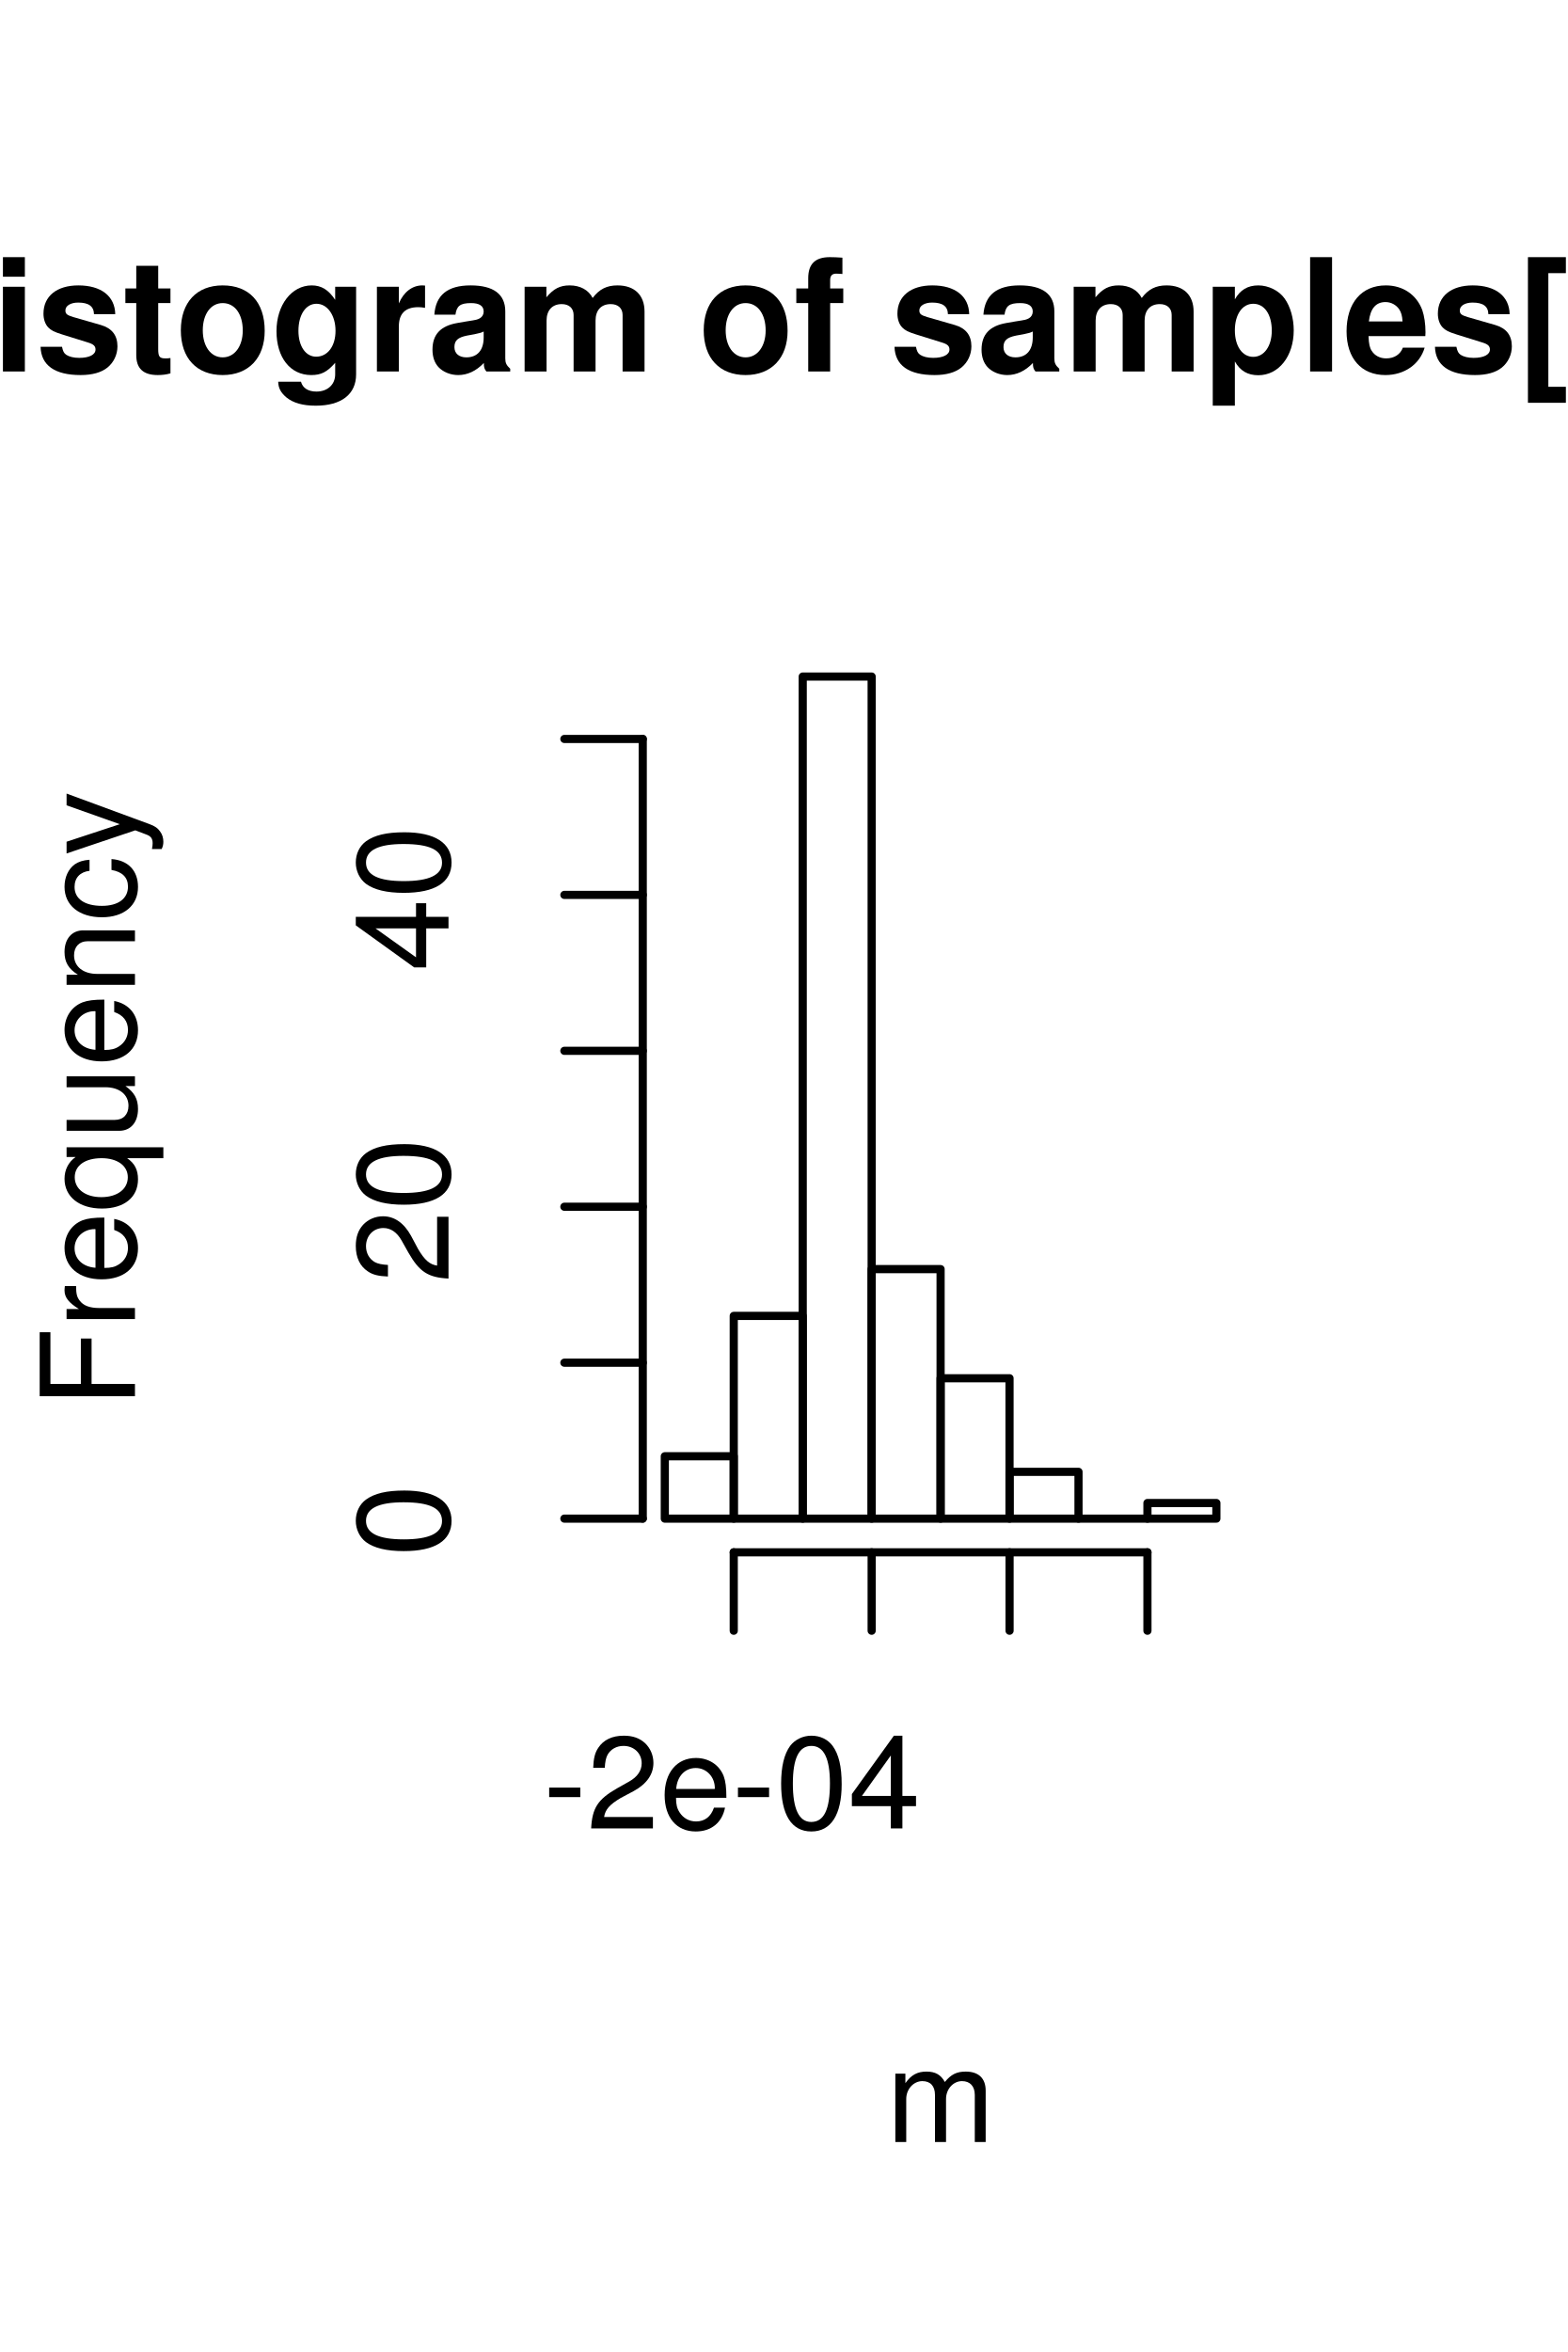
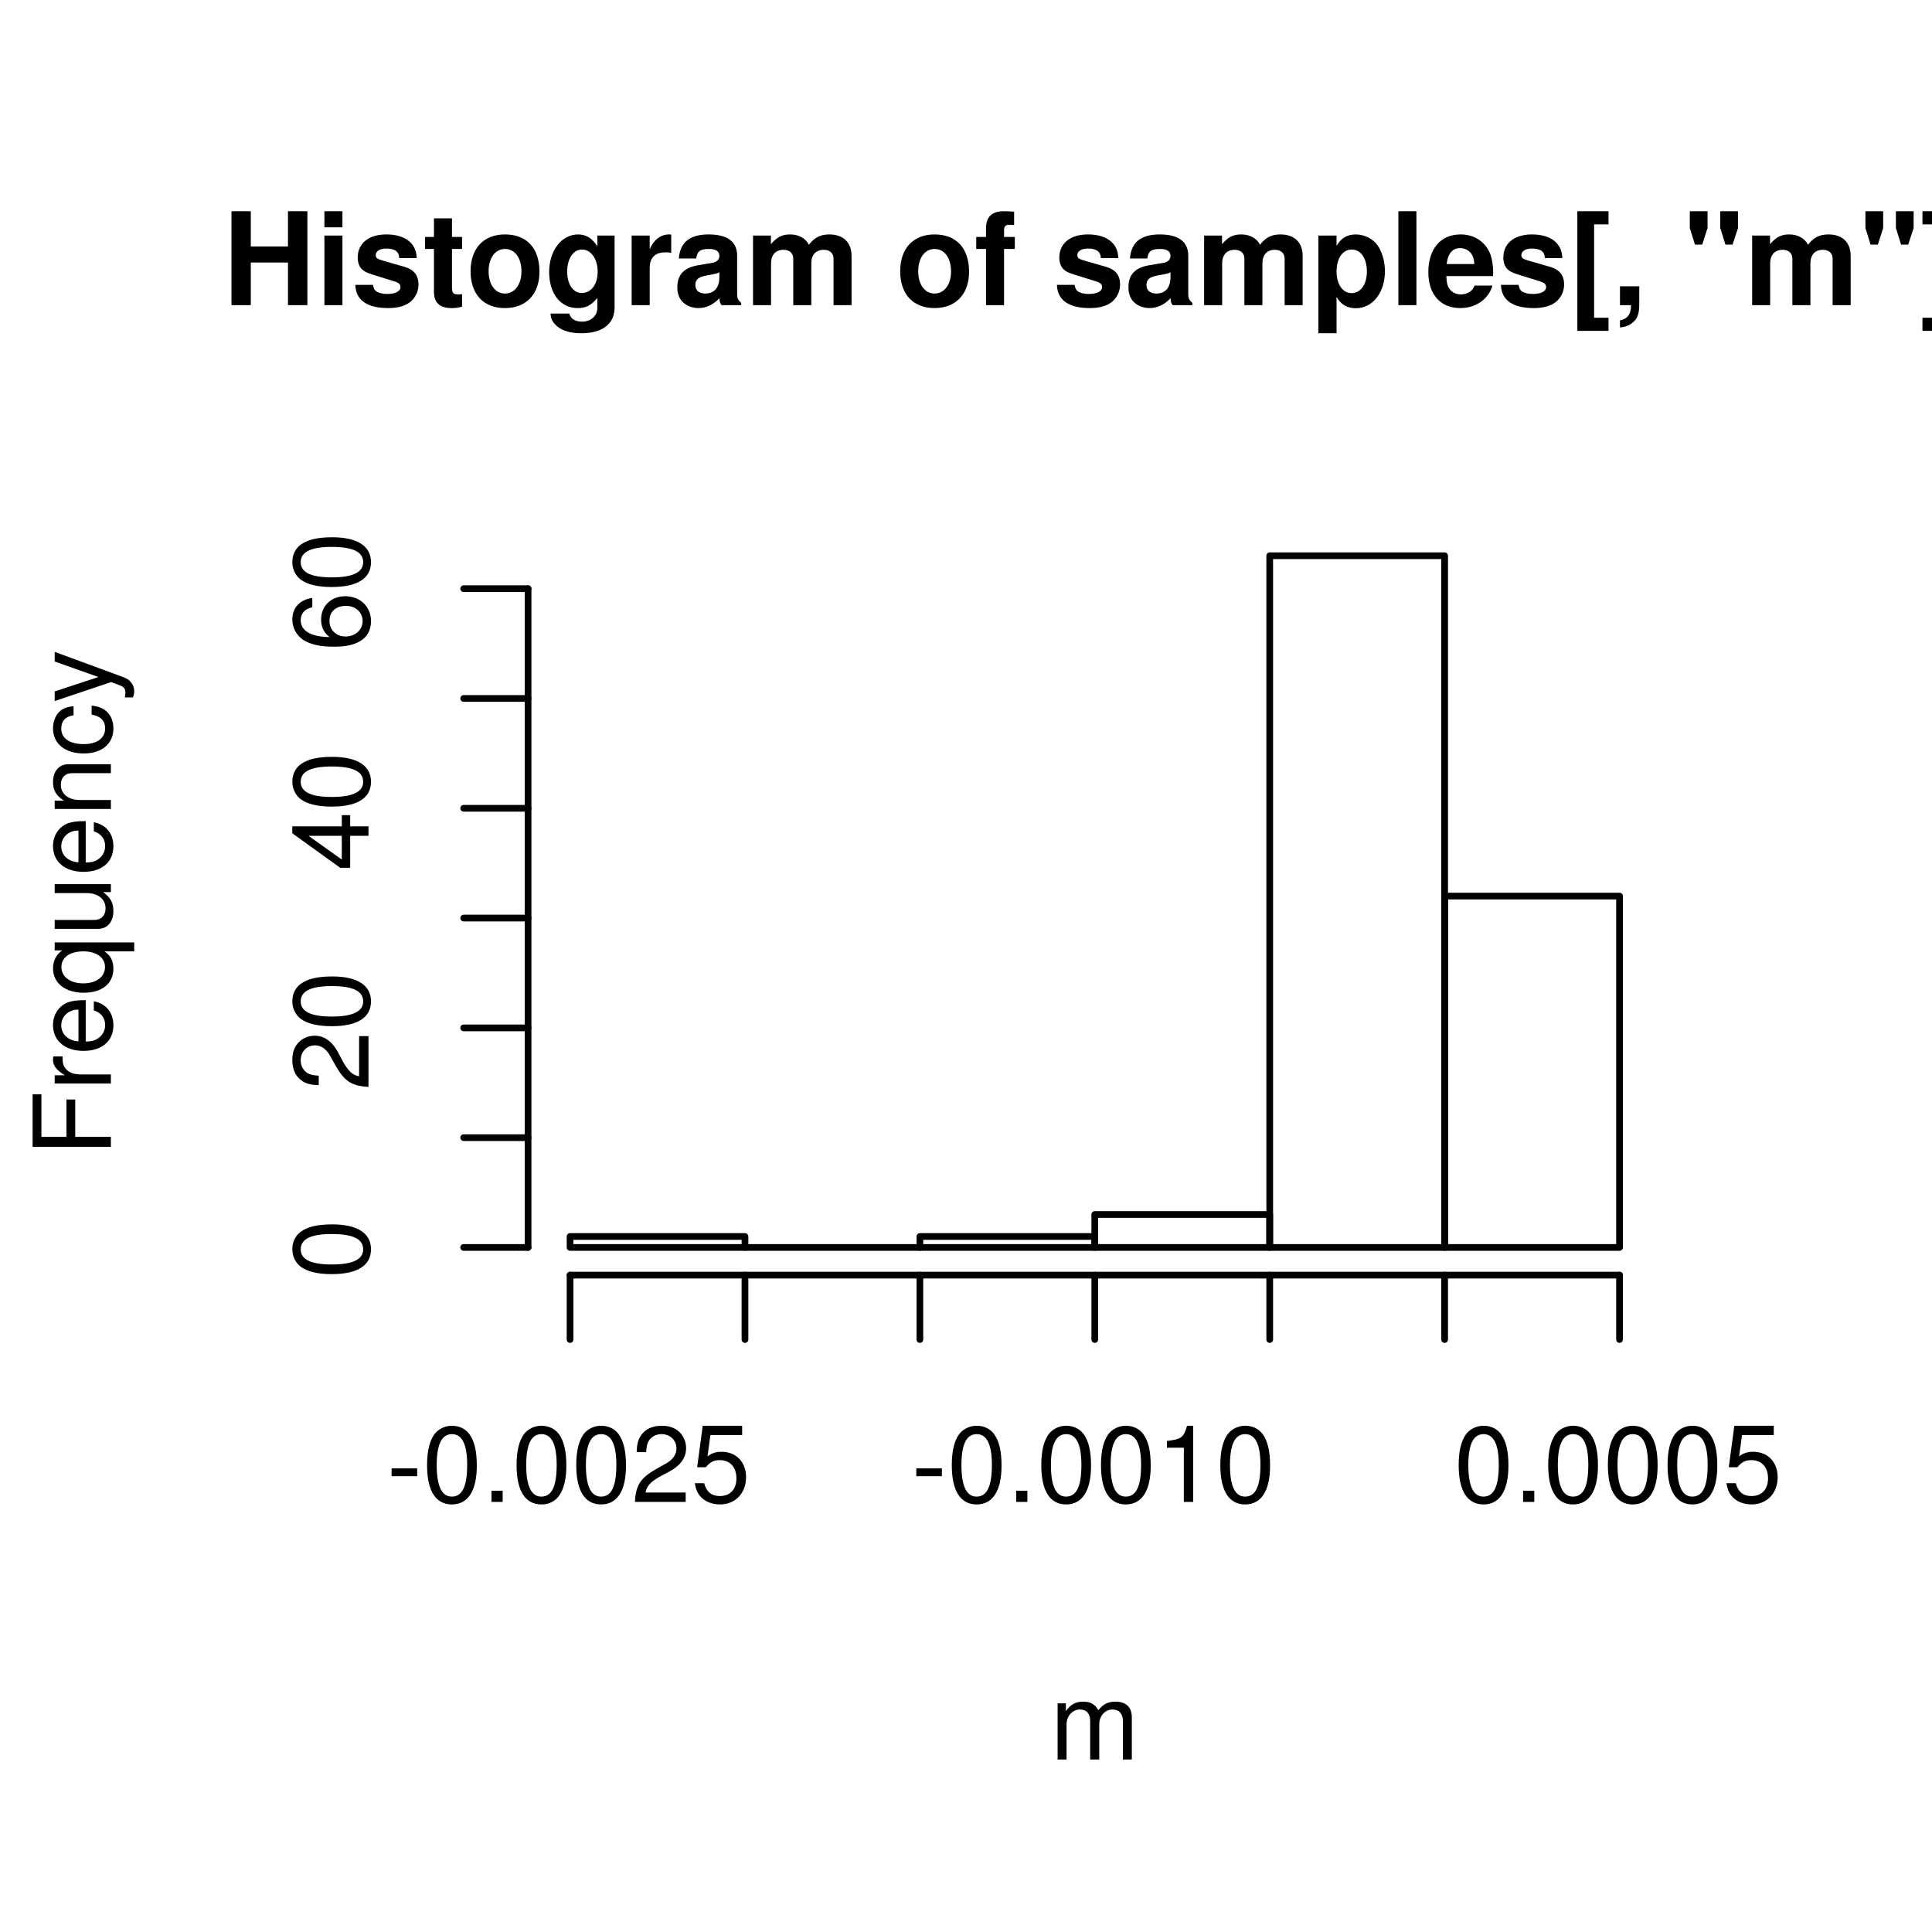
- <svg xmlns="http://www.w3.org/2000/svg" xmlns:xlink="http://www.w3.org/1999/xlink" width="144pt" height="216pt" viewBox="0 0 144 216" version="1.1">
+ <svg xmlns="http://www.w3.org/2000/svg" xmlns:xlink="http://www.w3.org/1999/xlink" width="216pt" height="216pt" viewBox="0 0 216 216" version="1.1">
  <defs>
    <g>
      <symbol overflow="visible" id="glyph0-0">
        <path style="stroke:none;" d="" />
      </symbol>
      <symbol overflow="visible" id="glyph0-1">
        <path style="stroke:none;" d="M 7.297 -4.766 L 7.297 0 L 9.469 0 L 9.469 -10.5 L 7.297 -10.5 L 7.297 -6.562 L 3.141 -6.562 L 3.141 -10.5 L 0.984 -10.5 L 0.984 0 L 3.141 0 L 3.141 -4.766 Z M 7.297 -4.766 " />
      </symbol>
      <symbol overflow="visible" id="glyph0-2">
        <path style="stroke:none;" d="M 2.984 -7.781 L 0.969 -7.781 L 0.969 0 L 2.984 0 Z M 2.984 -10.5 L 0.969 -10.5 L 0.969 -8.703 L 2.984 -8.703 Z M 2.984 -10.5 " />
      </symbol>
      <symbol overflow="visible" id="glyph0-3">
        <path style="stroke:none;" d="M 7.281 -5.266 C 7.25 -6.922 5.984 -7.906 3.891 -7.906 C 1.922 -7.906 0.688 -6.922 0.688 -5.312 C 0.688 -4.797 0.844 -4.344 1.125 -4.047 C 1.391 -3.781 1.641 -3.641 2.391 -3.406 L 4.797 -2.656 C 5.297 -2.5 5.469 -2.328 5.469 -2.016 C 5.469 -1.547 4.906 -1.25 3.969 -1.25 C 3.453 -1.25 3.047 -1.359 2.781 -1.531 C 2.562 -1.688 2.484 -1.844 2.391 -2.266 L 0.422 -2.266 C 0.469 -0.562 1.734 0.328 4.094 0.328 C 5.172 0.328 6 0.094 6.562 -0.359 C 7.141 -0.828 7.484 -1.547 7.484 -2.312 C 7.484 -3.312 6.984 -3.969 5.969 -4.266 L 3.422 -5 C 2.859 -5.172 2.703 -5.281 2.703 -5.609 C 2.703 -6.031 3.172 -6.328 3.875 -6.328 C 4.844 -6.328 5.312 -5.984 5.328 -5.266 Z M 7.281 -5.266 " />
      </symbol>
      <symbol overflow="visible" id="glyph0-4">
        <path style="stroke:none;" d="M 4.344 -7.625 L 3.219 -7.625 L 3.219 -9.703 L 1.203 -9.703 L 1.203 -7.625 L 0.203 -7.625 L 0.203 -6.281 L 1.203 -6.281 L 1.203 -1.5 C 1.203 -0.281 1.844 0.328 3.172 0.328 C 3.609 0.328 3.969 0.281 4.344 0.172 L 4.344 -1.234 C 4.141 -1.203 4.016 -1.203 3.875 -1.203 C 3.344 -1.203 3.219 -1.359 3.219 -2.047 L 3.219 -6.281 L 4.344 -6.281 Z M 4.344 -7.625 " />
      </symbol>
      <symbol overflow="visible" id="glyph0-5">
        <path style="stroke:none;" d="M 4.344 -7.906 C 1.953 -7.906 0.5 -6.344 0.5 -3.781 C 0.5 -1.219 1.953 0.328 4.344 0.328 C 6.719 0.328 8.203 -1.234 8.203 -3.734 C 8.203 -6.375 6.766 -7.906 4.344 -7.906 Z M 4.344 -6.281 C 5.453 -6.281 6.188 -5.281 6.188 -3.766 C 6.188 -2.312 5.438 -1.297 4.344 -1.297 C 3.25 -1.297 2.516 -2.312 2.516 -3.781 C 2.516 -5.266 3.25 -6.281 4.344 -6.281 Z M 4.344 -6.281 " />
      </symbol>
      <symbol overflow="visible" id="glyph0-6">
        <path style="stroke:none;" d="M 5.875 -7.781 L 5.875 -6.578 C 5.266 -7.5 4.609 -7.906 3.719 -7.906 C 1.875 -7.906 0.484 -6.109 0.484 -3.703 C 0.484 -1.281 1.75 0.328 3.672 0.328 C 4.578 0.328 5.125 0.062 5.875 -0.797 L 5.875 0.266 C 5.875 1.203 5.172 1.844 4.156 1.844 C 3.406 1.844 2.891 1.531 2.734 0.938 L 0.641 0.938 C 0.656 1.547 0.891 1.953 1.406 2.391 C 2.031 2.891 2.891 3.141 4.094 3.141 C 6.438 3.141 7.797 2.094 7.797 0.266 L 7.797 -7.781 Z M 4.156 -6.219 C 5.156 -6.219 5.906 -5.172 5.906 -3.734 C 5.906 -2.312 5.172 -1.359 4.125 -1.359 C 3.172 -1.359 2.5 -2.312 2.5 -3.734 C 2.5 -5.203 3.172 -6.219 4.156 -6.219 Z M 4.156 -6.219 " />
      </symbol>
      <symbol overflow="visible" id="glyph0-7">
        <path style="stroke:none;" d="M 0.906 -7.781 L 0.906 0 L 2.922 0 L 2.922 -4.141 C 2.922 -5.312 3.516 -5.906 4.703 -5.906 C 4.906 -5.906 5.062 -5.891 5.328 -5.844 L 5.328 -7.891 C 5.219 -7.906 5.141 -7.906 5.078 -7.906 C 4.156 -7.906 3.359 -7.297 2.922 -6.25 L 2.922 -7.781 Z M 0.906 -7.781 " />
      </symbol>
      <symbol overflow="visible" id="glyph0-8">
        <path style="stroke:none;" d="M 7.547 -0.25 C 7.188 -0.578 7.094 -0.797 7.094 -1.203 L 7.094 -5.516 C 7.094 -7.109 6 -7.906 3.906 -7.906 C 1.797 -7.906 0.703 -7.016 0.578 -5.219 L 2.516 -5.219 C 2.625 -6.016 2.953 -6.281 3.953 -6.281 C 4.719 -6.281 5.109 -6.016 5.109 -5.5 C 5.109 -5.25 4.984 -5.016 4.766 -4.891 C 4.5 -4.75 4.5 -4.75 3.5 -4.594 L 2.688 -4.453 C 1.156 -4.188 0.406 -3.406 0.406 -2 C 0.406 -1.344 0.594 -0.797 0.953 -0.406 C 1.391 0.062 2.078 0.328 2.766 0.328 C 3.625 0.328 4.422 -0.047 5.125 -0.781 C 5.125 -0.375 5.172 -0.234 5.359 0 L 7.547 0 Z M 5.109 -3.125 C 5.109 -1.953 4.531 -1.297 3.516 -1.297 C 2.844 -1.297 2.422 -1.656 2.422 -2.234 C 2.422 -2.844 2.734 -3.125 3.578 -3.297 L 4.266 -3.422 C 4.797 -3.531 4.891 -3.562 5.109 -3.672 Z M 5.109 -3.125 " />
      </symbol>
      <symbol overflow="visible" id="glyph0-9">
        <path style="stroke:none;" d="M 0.859 -7.781 L 0.859 0 L 2.875 0 L 2.875 -4.672 C 2.875 -5.625 3.406 -6.188 4.266 -6.188 C 4.938 -6.188 5.359 -5.812 5.359 -5.188 L 5.359 0 L 7.375 0 L 7.375 -4.672 C 7.375 -5.625 7.891 -6.188 8.766 -6.188 C 9.438 -6.188 9.859 -5.812 9.859 -5.188 L 9.859 0 L 11.875 0 L 11.875 -5.5 C 11.875 -7.016 10.953 -7.906 9.391 -7.906 C 8.406 -7.906 7.719 -7.562 7.109 -6.75 C 6.734 -7.484 5.969 -7.906 5 -7.906 C 4.109 -7.906 3.531 -7.609 2.859 -6.812 L 2.859 -7.781 Z M 0.859 -7.781 " />
      </symbol>
      <symbol overflow="visible" id="glyph0-10">
        <path style="stroke:none;" d="" />
      </symbol>
      <symbol overflow="visible" id="glyph0-11">
        <path style="stroke:none;" d="M 4.516 -7.625 L 3.312 -7.625 L 3.312 -8.391 C 3.312 -8.781 3.484 -8.984 3.859 -8.984 C 4.031 -8.984 4.266 -8.969 4.438 -8.953 L 4.438 -10.453 C 4.062 -10.484 3.562 -10.5 3.281 -10.5 C 1.938 -10.5 1.297 -9.875 1.297 -8.562 L 1.297 -7.625 L 0.203 -7.625 L 0.203 -6.281 L 1.297 -6.281 L 1.297 0 L 3.312 0 L 3.312 -6.281 L 4.516 -6.281 Z M 4.516 -7.625 " />
      </symbol>
      <symbol overflow="visible" id="glyph0-12">
        <path style="stroke:none;" d="M 2.859 -7.781 L 0.828 -7.781 L 0.828 3.141 L 2.859 3.141 L 2.859 -0.922 C 3.344 -0.062 4.031 0.344 5.016 0.344 C 6.891 0.344 8.266 -1.406 8.266 -3.781 C 8.266 -4.875 7.953 -5.969 7.438 -6.688 C 6.922 -7.422 5.953 -7.906 5.016 -7.906 C 4.031 -7.906 3.344 -7.484 2.859 -6.625 Z M 4.547 -6.219 C 5.578 -6.219 6.25 -5.234 6.25 -3.75 C 6.25 -2.328 5.547 -1.344 4.547 -1.344 C 3.547 -1.344 2.859 -2.312 2.859 -3.781 C 2.859 -5.234 3.547 -6.219 4.547 -6.219 Z M 4.547 -6.219 " />
      </symbol>
      <symbol overflow="visible" id="glyph0-13">
        <path style="stroke:none;" d="M 2.984 -10.5 L 0.969 -10.5 L 0.969 0 L 2.984 0 Z M 2.984 -10.5 " />
      </symbol>
      <symbol overflow="visible" id="glyph0-14">
        <path style="stroke:none;" d="M 7.547 -3.25 C 7.562 -3.422 7.562 -3.5 7.562 -3.594 C 7.562 -4.375 7.453 -5.094 7.266 -5.641 C 6.734 -7.062 5.484 -7.906 3.922 -7.906 C 1.688 -7.906 0.312 -6.297 0.312 -3.688 C 0.312 -1.203 1.672 0.328 3.875 0.328 C 5.625 0.328 7.031 -0.656 7.484 -2.188 L 5.484 -2.188 C 5.25 -1.562 4.688 -1.203 3.953 -1.203 C 3.375 -1.203 2.906 -1.453 2.625 -1.891 C 2.438 -2.172 2.359 -2.516 2.328 -3.25 Z M 2.359 -4.594 C 2.5 -5.781 3 -6.375 3.891 -6.375 C 4.391 -6.375 4.859 -6.125 5.141 -5.719 C 5.328 -5.438 5.422 -5.125 5.453 -4.594 Z M 2.359 -4.594 " />
      </symbol>
      <symbol overflow="visible" id="glyph0-15">
        <path style="stroke:none;" d="M 4.438 -10.5 L 0.953 -10.5 L 0.953 2.875 L 4.438 2.875 L 4.438 1.406 L 2.828 1.406 L 2.828 -9.031 L 4.438 -9.031 Z M 4.438 -10.5 " />
      </symbol>
      <symbol overflow="visible" id="glyph0-16">
        <path style="stroke:none;" d="M 0.922 -2.109 L 0.922 0 L 2.156 0 L 2.156 0.047 C 2.156 1.016 1.766 1.531 0.922 1.703 L 0.922 2.5 C 1.516 2.438 1.922 2.281 2.312 1.969 C 2.875 1.531 3.078 1 3.078 -0.125 L 3.078 -2.109 Z M 0.922 -2.109 " />
      </symbol>
      <symbol overflow="visible" id="glyph0-17">
        <path style="stroke:none;" d="M 2.703 -10.5 L 0.719 -10.5 L 0.719 -8.625 L 1.297 -6.766 L 2.109 -6.766 L 2.703 -8.625 Z M 6.109 -10.5 L 4.125 -10.5 L 4.125 -8.625 L 4.703 -6.766 L 5.5 -6.766 L 6.109 -8.625 Z M 6.109 -10.5 " />
      </symbol>
      <symbol overflow="visible" id="glyph0-18">
        <path style="stroke:none;" d="M 0.266 2.875 L 3.75 2.875 L 3.75 -10.5 L 0.266 -10.5 L 0.266 -9.031 L 1.875 -9.031 L 1.875 1.406 L 0.266 1.406 Z M 0.266 2.875 " />
      </symbol>
      <symbol overflow="visible" id="glyph1-0">
        <path style="stroke:none;" d="" />
      </symbol>
      <symbol overflow="visible" id="glyph1-1">
        <path style="stroke:none;" d="M 0.844 -6.281 L 0.844 0 L 1.844 0 L 1.844 -3.953 C 1.844 -4.859 2.516 -5.594 3.328 -5.594 C 4.062 -5.594 4.484 -5.141 4.484 -4.328 L 4.484 0 L 5.5 0 L 5.5 -3.953 C 5.5 -4.859 6.156 -5.594 6.969 -5.594 C 7.703 -5.594 8.141 -5.125 8.141 -4.328 L 8.141 0 L 9.141 0 L 9.141 -4.719 C 9.141 -5.844 8.5 -6.469 7.312 -6.469 C 6.484 -6.469 5.969 -6.219 5.391 -5.516 C 5.016 -6.188 4.516 -6.469 3.703 -6.469 C 2.859 -6.469 2.297 -6.156 1.766 -5.406 L 1.766 -6.281 Z M 0.844 -6.281 " />
      </symbol>
      <symbol overflow="visible" id="glyph1-2">
        <path style="stroke:none;" d="M 3.406 -3.75 L 0.547 -3.75 L 0.547 -2.875 L 3.406 -2.875 Z M 3.406 -3.75 " />
      </symbol>
      <symbol overflow="visible" id="glyph1-3">
+         <path style="stroke:none;" d="M 3.297 -8.516 C 2.516 -8.516 1.781 -8.156 1.344 -7.578 C 0.797 -6.828 0.516 -5.688 0.516 -4.109 C 0.516 -1.25 1.469 0.281 3.297 0.281 C 5.094 0.281 6.078 -1.25 6.078 -4.047 C 6.078 -5.703 5.812 -6.797 5.25 -7.578 C 4.812 -8.172 4.109 -8.516 3.297 -8.516 Z M 3.297 -7.578 C 4.438 -7.578 5 -6.422 5 -4.141 C 5 -1.734 4.453 -0.594 3.281 -0.594 C 2.156 -0.594 1.594 -1.781 1.594 -4.109 C 1.594 -6.438 2.156 -7.578 3.297 -7.578 Z M 3.297 -7.578 " />
+       </symbol>
+       <symbol overflow="visible" id="glyph1-4">
+         <path style="stroke:none;" d="M 2.297 -1.25 L 1.047 -1.25 L 1.047 0 L 2.297 0 Z M 2.297 -1.25 " />
+       </symbol>
+       <symbol overflow="visible" id="glyph1-5">
        <path style="stroke:none;" d="M 6.078 -1.047 L 1.594 -1.047 C 1.703 -1.734 2.094 -2.188 3.125 -2.797 L 4.328 -3.438 C 5.516 -4.094 6.125 -4.969 6.125 -6.016 C 6.125 -6.719 5.844 -7.375 5.344 -7.844 C 4.844 -8.297 4.219 -8.516 3.406 -8.516 C 2.328 -8.516 1.531 -8.125 1.062 -7.406 C 0.75 -6.953 0.625 -6.422 0.594 -5.562 L 1.656 -5.562 C 1.688 -6.125 1.766 -6.484 1.906 -6.75 C 2.188 -7.266 2.734 -7.578 3.375 -7.578 C 4.328 -7.578 5.047 -6.906 5.047 -5.984 C 5.047 -5.312 4.656 -4.734 3.906 -4.312 L 2.797 -3.688 C 1.016 -2.672 0.5 -1.875 0.406 0 L 6.078 0 Z M 6.078 -1.047 " />
      </symbol>
-       <symbol overflow="visible" id="glyph1-4">
-         <path style="stroke:none;" d="M 6.156 -2.812 C 6.156 -3.766 6.078 -4.344 5.906 -4.812 C 5.5 -5.844 4.531 -6.469 3.359 -6.469 C 1.609 -6.469 0.484 -5.125 0.484 -3.062 C 0.484 -1 1.578 0.281 3.344 0.281 C 4.781 0.281 5.766 -0.547 6.031 -1.906 L 5.016 -1.906 C 4.734 -1.078 4.172 -0.641 3.375 -0.641 C 2.734 -0.641 2.203 -0.938 1.859 -1.469 C 1.625 -1.828 1.531 -2.188 1.531 -2.812 Z M 1.547 -3.625 C 1.625 -4.781 2.344 -5.547 3.344 -5.547 C 4.328 -5.547 5.094 -4.734 5.094 -3.703 C 5.094 -3.672 5.094 -3.641 5.078 -3.625 Z M 1.547 -3.625 " />
-       </symbol>
-       <symbol overflow="visible" id="glyph1-5">
-         <path style="stroke:none;" d="M 3.297 -8.516 C 2.516 -8.516 1.781 -8.156 1.344 -7.578 C 0.797 -6.828 0.516 -5.688 0.516 -4.109 C 0.516 -1.25 1.469 0.281 3.297 0.281 C 5.094 0.281 6.078 -1.25 6.078 -4.047 C 6.078 -5.703 5.812 -6.797 5.25 -7.578 C 4.812 -8.172 4.109 -8.516 3.297 -8.516 Z M 3.297 -7.578 C 4.438 -7.578 5 -6.422 5 -4.141 C 5 -1.734 4.453 -0.594 3.281 -0.594 C 2.156 -0.594 1.594 -1.781 1.594 -4.109 C 1.594 -6.438 2.156 -7.578 3.297 -7.578 Z M 3.297 -7.578 " />
-       </symbol>
      <symbol overflow="visible" id="glyph1-6">
-         <path style="stroke:none;" d="M 3.922 -2.047 L 3.922 0 L 4.984 0 L 4.984 -2.047 L 6.234 -2.047 L 6.234 -2.984 L 4.984 -2.984 L 4.984 -8.516 L 4.203 -8.516 L 0.344 -3.156 L 0.344 -2.047 Z M 3.922 -2.984 L 1.266 -2.984 L 3.922 -6.703 Z M 3.922 -2.984 " />
+         <path style="stroke:none;" d="M 5.719 -8.516 L 1.312 -8.516 L 0.688 -3.875 L 1.656 -3.875 C 2.141 -4.469 2.562 -4.672 3.219 -4.672 C 4.359 -4.672 5.078 -3.891 5.078 -2.625 C 5.078 -1.406 4.375 -0.656 3.219 -0.656 C 2.297 -0.656 1.734 -1.125 1.469 -2.094 L 0.422 -2.094 C 0.562 -1.391 0.688 -1.062 0.938 -0.75 C 1.422 -0.094 2.281 0.281 3.234 0.281 C 4.953 0.281 6.156 -0.969 6.156 -2.766 C 6.156 -4.453 5.047 -5.609 3.406 -5.609 C 2.812 -5.609 2.328 -5.453 1.844 -5.094 L 2.172 -7.469 L 5.719 -7.469 Z M 5.719 -8.516 " />
+       </symbol>
+       <symbol overflow="visible" id="glyph1-7">
+         <path style="stroke:none;" d="M 3.109 -6.062 L 3.109 0 L 4.156 0 L 4.156 -8.516 L 3.469 -8.516 C 3.094 -7.203 2.859 -7.016 1.219 -6.812 L 1.219 -6.062 Z M 3.109 -6.062 " />
      </symbol>
      <symbol overflow="visible" id="glyph2-0">
        <path style="stroke:none;" d="" />
      </symbol>
      <symbol overflow="visible" id="glyph2-1">
        <path style="stroke:none;" d="M -3.984 -2.203 L -3.984 -6.375 L -4.969 -6.375 L -4.969 -2.203 L -7.766 -2.203 L -7.766 -6.953 L -8.75 -6.953 L -8.75 -1.078 L 0 -1.078 L 0 -2.203 Z M -3.984 -2.203 " />
      </symbol>
      <symbol overflow="visible" id="glyph2-2">
        <path style="stroke:none;" d="M -6.281 -0.828 L 0 -0.828 L 0 -1.844 L -3.266 -1.844 C -4.156 -1.844 -4.75 -2.062 -5.094 -2.547 C -5.328 -2.859 -5.406 -3.156 -5.406 -3.859 L -6.438 -3.859 C -6.453 -3.688 -6.469 -3.594 -6.469 -3.469 C -6.469 -2.812 -6.078 -2.328 -5.141 -1.75 L -6.281 -1.75 Z M -6.281 -0.828 " />
      </symbol>
      <symbol overflow="visible" id="glyph2-3">
        <path style="stroke:none;" d="M -2.812 -6.156 C -3.766 -6.156 -4.344 -6.078 -4.812 -5.906 C -5.844 -5.5 -6.469 -4.531 -6.469 -3.359 C -6.469 -1.609 -5.125 -0.484 -3.062 -0.484 C -1 -0.484 0.281 -1.578 0.281 -3.344 C 0.281 -4.781 -0.547 -5.766 -1.906 -6.031 L -1.906 -5.016 C -1.078 -4.734 -0.641 -4.172 -0.641 -3.375 C -0.641 -2.734 -0.938 -2.203 -1.469 -1.859 C -1.828 -1.625 -2.188 -1.531 -2.812 -1.531 Z M -3.625 -1.547 C -4.781 -1.625 -5.547 -2.344 -5.547 -3.344 C -5.547 -4.328 -4.734 -5.094 -3.703 -5.094 C -3.672 -5.094 -3.641 -5.094 -3.625 -5.078 Z M -3.625 -1.547 " />
      </symbol>
      <symbol overflow="visible" id="glyph2-4">
        <path style="stroke:none;" d="M 2.609 -5.938 L -6.281 -5.938 L -6.281 -5.047 L -5.453 -5.047 C -6.109 -4.578 -6.469 -3.875 -6.469 -3.047 C -6.469 -1.391 -5.109 -0.312 -3.031 -0.312 C -0.984 -0.312 0.281 -1.344 0.281 -3 C 0.281 -3.875 -0.031 -4.469 -0.719 -4.938 L 2.609 -4.938 Z M -5.531 -3.188 C -5.531 -4.266 -4.578 -4.938 -3.062 -4.938 C -1.625 -4.938 -0.656 -4.25 -0.656 -3.188 C -0.656 -2.094 -1.625 -1.359 -3.094 -1.359 C -4.547 -1.359 -5.531 -2.094 -5.531 -3.188 Z M -5.531 -3.188 " />
      </symbol>
      <symbol overflow="visible" id="glyph2-5">
        <path style="stroke:none;" d="M 0 -5.781 L -6.281 -5.781 L -6.281 -4.781 L -2.719 -4.781 C -1.438 -4.781 -0.594 -4.109 -0.594 -3.078 C -0.594 -2.281 -1.078 -1.781 -1.844 -1.781 L -6.281 -1.781 L -6.281 -0.781 L -1.438 -0.781 C -0.391 -0.781 0.281 -1.562 0.281 -2.781 C 0.281 -3.703 -0.047 -4.297 -0.875 -4.891 L 0 -4.891 Z M 0 -5.781 " />
      </symbol>
      <symbol overflow="visible" id="glyph2-6">
        <path style="stroke:none;" d="M -6.281 -0.844 L 0 -0.844 L 0 -1.844 L -3.469 -1.844 C -4.75 -1.844 -5.594 -2.516 -5.594 -3.547 C -5.594 -4.344 -5.109 -4.844 -4.359 -4.844 L 0 -4.844 L 0 -5.844 L -4.75 -5.844 C -5.797 -5.844 -6.469 -5.062 -6.469 -3.859 C -6.469 -2.922 -6.109 -2.312 -5.234 -1.766 L -6.281 -1.766 Z M -6.281 -0.844 " />
      </symbol>
      <symbol overflow="visible" id="glyph2-7">
        <path style="stroke:none;" d="M -4.172 -5.656 C -4.781 -5.609 -5.188 -5.469 -5.531 -5.234 C -6.125 -4.797 -6.469 -4.047 -6.469 -3.172 C -6.469 -1.469 -5.125 -0.375 -3.031 -0.375 C -1.016 -0.375 0.281 -1.453 0.281 -3.156 C 0.281 -4.656 -0.625 -5.609 -2.156 -5.719 L -2.156 -4.719 C -1.156 -4.547 -0.641 -4.031 -0.641 -3.188 C -0.641 -2.078 -1.547 -1.422 -3.031 -1.422 C -4.609 -1.422 -5.547 -2.062 -5.547 -3.156 C -5.547 -4 -5.047 -4.531 -4.172 -4.641 Z M -4.172 -5.656 " />
      </symbol>
      <symbol overflow="visible" id="glyph2-8">
        <path style="stroke:none;" d="M -6.281 -4.656 L -1.391 -2.922 L -6.281 -1.312 L -6.281 -0.234 L 0.031 -2.359 L 1.016 -1.984 C 1.469 -1.828 1.625 -1.594 1.625 -1.172 C 1.625 -1.031 1.609 -0.859 1.562 -0.641 L 2.453 -0.641 C 2.562 -0.859 2.609 -1.062 2.609 -1.312 C 2.609 -1.641 2.516 -1.984 2.312 -2.25 C 2.094 -2.562 1.828 -2.75 1.312 -2.938 L -6.281 -5.734 Z M -6.281 -4.656 " />
      </symbol>
      <symbol overflow="visible" id="glyph2-9">
        <path style="stroke:none;" d="M -8.516 -3.297 C -8.516 -2.516 -8.156 -1.781 -7.578 -1.344 C -6.828 -0.797 -5.688 -0.516 -4.109 -0.516 C -1.25 -0.516 0.281 -1.469 0.281 -3.297 C 0.281 -5.094 -1.25 -6.078 -4.047 -6.078 C -5.703 -6.078 -6.797 -5.812 -7.578 -5.25 C -8.172 -4.812 -8.516 -4.109 -8.516 -3.297 Z M -7.578 -3.297 C -7.578 -4.438 -6.422 -5 -4.141 -5 C -1.734 -5 -0.594 -4.453 -0.594 -3.281 C -0.594 -2.156 -1.781 -1.594 -4.109 -1.594 C -6.438 -1.594 -7.578 -2.156 -7.578 -3.297 Z M -7.578 -3.297 " />
      </symbol>
      <symbol overflow="visible" id="glyph2-10">
        <path style="stroke:none;" d="M -1.047 -6.078 L -1.047 -1.594 C -1.734 -1.703 -2.188 -2.094 -2.797 -3.125 L -3.438 -4.328 C -4.094 -5.516 -4.969 -6.125 -6.016 -6.125 C -6.719 -6.125 -7.375 -5.844 -7.844 -5.344 C -8.297 -4.844 -8.516 -4.219 -8.516 -3.406 C -8.516 -2.328 -8.125 -1.531 -7.406 -1.062 C -6.953 -0.75 -6.422 -0.625 -5.562 -0.594 L -5.562 -1.656 C -6.125 -1.688 -6.484 -1.766 -6.75 -1.906 C -7.266 -2.188 -7.578 -2.734 -7.578 -3.375 C -7.578 -4.328 -6.906 -5.047 -5.984 -5.047 C -5.312 -5.047 -4.734 -4.656 -4.312 -3.906 L -3.688 -2.797 C -2.672 -1.016 -1.875 -0.5 0 -0.406 L 0 -6.078 Z M -1.047 -6.078 " />
      </symbol>
      <symbol overflow="visible" id="glyph2-11">
        <path style="stroke:none;" d="M -2.047 -3.922 L 0 -3.922 L 0 -4.984 L -2.047 -4.984 L -2.047 -6.234 L -2.984 -6.234 L -2.984 -4.984 L -8.516 -4.984 L -8.516 -4.203 L -3.156 -0.344 L -2.047 -0.344 Z M -2.984 -3.922 L -2.984 -1.266 L -6.703 -3.922 Z M -2.984 -3.922 " />
      </symbol>
+       <symbol overflow="visible" id="glyph2-12">
+         <path style="stroke:none;" d="M -6.281 -5.969 C -7.688 -5.766 -8.516 -4.859 -8.516 -3.562 C -8.516 -2.625 -8.047 -1.781 -7.297 -1.281 C -6.469 -0.75 -5.422 -0.516 -3.875 -0.516 C -2.453 -0.516 -1.531 -0.734 -0.781 -1.234 C -0.094 -1.688 0.281 -2.438 0.281 -3.375 C 0.281 -4.984 -0.922 -6.156 -2.594 -6.156 C -4.172 -6.156 -5.297 -5.078 -5.297 -3.547 C -5.297 -2.719 -4.969 -2.047 -4.344 -1.594 C -6.422 -1.609 -7.578 -2.281 -7.578 -3.484 C -7.578 -4.234 -7.109 -4.75 -6.281 -4.922 Z M -4.359 -3.422 C -4.359 -4.438 -3.641 -5.078 -2.516 -5.078 C -1.438 -5.078 -0.656 -4.359 -0.656 -3.391 C -0.656 -2.406 -1.469 -1.656 -2.562 -1.656 C -3.625 -1.656 -4.359 -2.375 -4.359 -3.422 Z M -4.359 -3.422 " />
+       </symbol>
    </g>
  </defs>
  <g id="surface26">
-     <rect x="0" y="0" width="144" height="216" style="fill:rgb(100%,100%,100%);fill-opacity:1;stroke:none;" />
-     <g style="fill:rgb(0%,0%,0%);fill-opacity:1;">
-       <use xlink:href="#glyph0-1" x="-11.102" y="34.116" />
-       <use xlink:href="#glyph0-2" x="-0.7" y="34.116" />
-       <use xlink:href="#glyph0-3" x="3.305" y="34.116" />
-       <use xlink:href="#glyph0-4" x="11.314" y="34.116" />
-       <use xlink:href="#glyph0-5" x="16.111" y="34.116" />
-       <use xlink:href="#glyph0-6" x="24.913" y="34.116" />
-       <use xlink:href="#glyph0-7" x="33.715" y="34.116" />
-       <use xlink:href="#glyph0-8" x="39.319" y="34.116" />
-       <use xlink:href="#glyph0-9" x="47.329" y="34.116" />
-       <use xlink:href="#glyph0-10" x="60.136" y="34.116" />
-       <use xlink:href="#glyph0-5" x="64.141" y="34.116" />
-       <use xlink:href="#glyph0-11" x="72.942" y="34.116" />
-       <use xlink:href="#glyph0-10" x="77.739" y="34.116" />
-       <use xlink:href="#glyph0-3" x="81.744" y="34.116" />
-       <use xlink:href="#glyph0-8" x="89.754" y="34.116" />
-       <use xlink:href="#glyph0-9" x="97.764" y="34.116" />
-       <use xlink:href="#glyph0-12" x="110.57" y="34.116" />
-       <use xlink:href="#glyph0-13" x="119.372" y="34.116" />
-       <use xlink:href="#glyph0-14" x="123.377" y="34.116" />
-       <use xlink:href="#glyph0-3" x="131.387" y="34.116" />
-       <use xlink:href="#glyph0-15" x="139.396" y="34.116" />
-       <use xlink:href="#glyph0-16" x="144.193" y="34.116" />
-       <use xlink:href="#glyph0-10" x="148.198" y="34.116" />
-       <use xlink:href="#glyph0-17" x="152.203" y="34.116" />
-       <use xlink:href="#glyph0-9" x="159.031" y="34.116" />
-       <use xlink:href="#glyph0-17" x="171.838" y="34.116" />
-       <use xlink:href="#glyph0-18" x="178.666" y="34.116" />
-     </g>
-     <g style="fill:rgb(0%,0%,0%);fill-opacity:1;">
-       <use xlink:href="#glyph1-1" x="81.398" y="196.717" />
+     <rect x="0" y="0" width="216" height="216" style="fill:rgb(100%,100%,100%);fill-opacity:1;stroke:none;" />
+     <g style="fill:rgb(0%,0%,0%);fill-opacity:1;">
+       <use xlink:href="#glyph0-1" x="24.898" y="34.116" />
+       <use xlink:href="#glyph0-2" x="35.3" y="34.116" />
+       <use xlink:href="#glyph0-3" x="39.305" y="34.116" />
+       <use xlink:href="#glyph0-4" x="47.314" y="34.116" />
+       <use xlink:href="#glyph0-5" x="52.111" y="34.116" />
+       <use xlink:href="#glyph0-6" x="60.913" y="34.116" />
+       <use xlink:href="#glyph0-7" x="69.715" y="34.116" />
+       <use xlink:href="#glyph0-8" x="75.319" y="34.116" />
+       <use xlink:href="#glyph0-9" x="83.329" y="34.116" />
+       <use xlink:href="#glyph0-10" x="96.136" y="34.116" />
+       <use xlink:href="#glyph0-5" x="100.141" y="34.116" />
+       <use xlink:href="#glyph0-11" x="108.942" y="34.116" />
+       <use xlink:href="#glyph0-10" x="113.739" y="34.116" />
+       <use xlink:href="#glyph0-3" x="117.744" y="34.116" />
+       <use xlink:href="#glyph0-8" x="125.754" y="34.116" />
+       <use xlink:href="#glyph0-9" x="133.764" y="34.116" />
+       <use xlink:href="#glyph0-12" x="146.57" y="34.116" />
+       <use xlink:href="#glyph0-13" x="155.372" y="34.116" />
+       <use xlink:href="#glyph0-14" x="159.377" y="34.116" />
+       <use xlink:href="#glyph0-3" x="167.387" y="34.116" />
+       <use xlink:href="#glyph0-15" x="175.396" y="34.116" />
+       <use xlink:href="#glyph0-16" x="180.193" y="34.116" />
+       <use xlink:href="#glyph0-10" x="184.198" y="34.116" />
+       <use xlink:href="#glyph0-17" x="188.203" y="34.116" />
+       <use xlink:href="#glyph0-9" x="195.031" y="34.116" />
+       <use xlink:href="#glyph0-17" x="207.838" y="34.116" />
+       <use xlink:href="#glyph0-18" x="214.666" y="34.116" />
+     </g>
+     <g style="fill:rgb(0%,0%,0%);fill-opacity:1;">
+       <use xlink:href="#glyph1-1" x="117.398" y="196.717" />
    </g>
    <g style="fill:rgb(0%,0%,0%);fill-opacity:1;">
      <use xlink:href="#glyph2-1" x="12.396" y="129.301" />
      <use xlink:href="#glyph2-2" x="12.396" y="121.969" />
      <use xlink:href="#glyph2-3" x="12.396" y="117.973" />
      <use xlink:href="#glyph2-4" x="12.396" y="111.301" />
      <use xlink:href="#glyph2-5" x="12.396" y="104.629" />
      <use xlink:href="#glyph2-3" x="12.396" y="97.957" />
      <use xlink:href="#glyph2-6" x="12.396" y="91.285" />
      <use xlink:href="#glyph2-7" x="12.396" y="84.613" />
      <use xlink:href="#glyph2-8" x="12.396" y="78.613" />
    </g>
-     <path style="fill:none;stroke-width:0.75;stroke-linecap:round;stroke-linejoin:round;stroke:rgb(0%,0%,0%);stroke-opacity:1;stroke-miterlimit:10;" d="M 67.398 142.559 L 105.398 142.559 " />
-     <path style="fill:none;stroke-width:0.75;stroke-linecap:round;stroke-linejoin:round;stroke:rgb(0%,0%,0%);stroke-opacity:1;stroke-miterlimit:10;" d="M 67.398 142.559 L 67.398 149.762 " />
-     <path style="fill:none;stroke-width:0.75;stroke-linecap:round;stroke-linejoin:round;stroke:rgb(0%,0%,0%);stroke-opacity:1;stroke-miterlimit:10;" d="M 80.066 142.559 L 80.066 149.762 " />
-     <path style="fill:none;stroke-width:0.75;stroke-linecap:round;stroke-linejoin:round;stroke:rgb(0%,0%,0%);stroke-opacity:1;stroke-miterlimit:10;" d="M 92.734 142.559 L 92.734 149.762 " />
-     <path style="fill:none;stroke-width:0.75;stroke-linecap:round;stroke-linejoin:round;stroke:rgb(0%,0%,0%);stroke-opacity:1;stroke-miterlimit:10;" d="M 105.398 142.559 L 105.398 149.762 " />
-     <g style="fill:rgb(0%,0%,0%);fill-opacity:1;">
-       <use xlink:href="#glyph1-2" x="49.898" y="167.916" />
-       <use xlink:href="#glyph1-3" x="53.895" y="167.916" />
-       <use xlink:href="#glyph1-4" x="60.566" y="167.916" />
-       <use xlink:href="#glyph1-2" x="67.238" y="167.916" />
-       <use xlink:href="#glyph1-5" x="71.234" y="167.916" />
-       <use xlink:href="#glyph1-6" x="77.906" y="167.916" />
-     </g>
-     <path style="fill:none;stroke-width:0.75;stroke-linecap:round;stroke-linejoin:round;stroke:rgb(0%,0%,0%);stroke-opacity:1;stroke-miterlimit:10;" d="M 59.039 139.465 L 59.039 67.863 " />
+     <path style="fill:none;stroke-width:0.75;stroke-linecap:round;stroke-linejoin:round;stroke:rgb(0%,0%,0%);stroke-opacity:1;stroke-miterlimit:10;" d="M 63.734 142.559 L 181.066 142.559 " />
+     <path style="fill:none;stroke-width:0.75;stroke-linecap:round;stroke-linejoin:round;stroke:rgb(0%,0%,0%);stroke-opacity:1;stroke-miterlimit:10;" d="M 63.734 142.559 L 63.734 149.762 " />
+     <path style="fill:none;stroke-width:0.75;stroke-linecap:round;stroke-linejoin:round;stroke:rgb(0%,0%,0%);stroke-opacity:1;stroke-miterlimit:10;" d="M 83.289 142.559 L 83.289 149.762 " />
+     <path style="fill:none;stroke-width:0.75;stroke-linecap:round;stroke-linejoin:round;stroke:rgb(0%,0%,0%);stroke-opacity:1;stroke-miterlimit:10;" d="M 102.844 142.559 L 102.844 149.762 " />
+     <path style="fill:none;stroke-width:0.75;stroke-linecap:round;stroke-linejoin:round;stroke:rgb(0%,0%,0%);stroke-opacity:1;stroke-miterlimit:10;" d="M 122.398 142.559 L 122.398 149.762 " />
+     <path style="fill:none;stroke-width:0.75;stroke-linecap:round;stroke-linejoin:round;stroke:rgb(0%,0%,0%);stroke-opacity:1;stroke-miterlimit:10;" d="M 141.957 142.559 L 141.957 149.762 " />
+     <path style="fill:none;stroke-width:0.75;stroke-linecap:round;stroke-linejoin:round;stroke:rgb(0%,0%,0%);stroke-opacity:1;stroke-miterlimit:10;" d="M 161.512 142.559 L 161.512 149.762 " />
+     <path style="fill:none;stroke-width:0.75;stroke-linecap:round;stroke-linejoin:round;stroke:rgb(0%,0%,0%);stroke-opacity:1;stroke-miterlimit:10;" d="M 181.066 142.559 L 181.066 149.762 " />
+     <g style="fill:rgb(0%,0%,0%);fill-opacity:1;">
+       <use xlink:href="#glyph1-2" x="43.234" y="167.916" />
+       <use xlink:href="#glyph1-3" x="47.23" y="167.916" />
+       <use xlink:href="#glyph1-4" x="53.902" y="167.916" />
+       <use xlink:href="#glyph1-3" x="57.238" y="167.916" />
+       <use xlink:href="#glyph1-3" x="63.91" y="167.916" />
+       <use xlink:href="#glyph1-5" x="70.582" y="167.916" />
+       <use xlink:href="#glyph1-6" x="77.254" y="167.916" />
+     </g>
+     <g style="fill:rgb(0%,0%,0%);fill-opacity:1;">
+       <use xlink:href="#glyph1-2" x="101.898" y="167.916" />
+       <use xlink:href="#glyph1-3" x="105.895" y="167.916" />
+       <use xlink:href="#glyph1-4" x="112.566" y="167.916" />
+       <use xlink:href="#glyph1-3" x="115.902" y="167.916" />
+       <use xlink:href="#glyph1-3" x="122.574" y="167.916" />
+       <use xlink:href="#glyph1-7" x="129.246" y="167.916" />
+       <use xlink:href="#glyph1-3" x="135.918" y="167.916" />
+     </g>
+     <g style="fill:rgb(0%,0%,0%);fill-opacity:1;">
+       <use xlink:href="#glyph1-3" x="162.566" y="167.916" />
+       <use xlink:href="#glyph1-4" x="169.238" y="167.916" />
+       <use xlink:href="#glyph1-3" x="172.574" y="167.916" />
+       <use xlink:href="#glyph1-3" x="179.246" y="167.916" />
+       <use xlink:href="#glyph1-3" x="185.918" y="167.916" />
+       <use xlink:href="#glyph1-6" x="192.59" y="167.916" />
+     </g>
+     <path style="fill:none;stroke-width:0.75;stroke-linecap:round;stroke-linejoin:round;stroke:rgb(0%,0%,0%);stroke-opacity:1;stroke-miterlimit:10;" d="M 59.039 139.465 L 59.039 65.816 " />
    <path style="fill:none;stroke-width:0.75;stroke-linecap:round;stroke-linejoin:round;stroke:rgb(0%,0%,0%);stroke-opacity:1;stroke-miterlimit:10;" d="M 59.039 139.465 L 51.84 139.465 " />
-     <path style="fill:none;stroke-width:0.75;stroke-linecap:round;stroke-linejoin:round;stroke:rgb(0%,0%,0%);stroke-opacity:1;stroke-miterlimit:10;" d="M 59.039 125.145 L 51.84 125.145 " />
-     <path style="fill:none;stroke-width:0.75;stroke-linecap:round;stroke-linejoin:round;stroke:rgb(0%,0%,0%);stroke-opacity:1;stroke-miterlimit:10;" d="M 59.039 110.824 L 51.84 110.824 " />
-     <path style="fill:none;stroke-width:0.75;stroke-linecap:round;stroke-linejoin:round;stroke:rgb(0%,0%,0%);stroke-opacity:1;stroke-miterlimit:10;" d="M 59.039 96.504 L 51.84 96.504 " />
-     <path style="fill:none;stroke-width:0.75;stroke-linecap:round;stroke-linejoin:round;stroke:rgb(0%,0%,0%);stroke-opacity:1;stroke-miterlimit:10;" d="M 59.039 82.184 L 51.84 82.184 " />
-     <path style="fill:none;stroke-width:0.75;stroke-linecap:round;stroke-linejoin:round;stroke:rgb(0%,0%,0%);stroke-opacity:1;stroke-miterlimit:10;" d="M 59.039 67.863 L 51.84 67.863 " />
+     <path style="fill:none;stroke-width:0.75;stroke-linecap:round;stroke-linejoin:round;stroke:rgb(0%,0%,0%);stroke-opacity:1;stroke-miterlimit:10;" d="M 59.039 127.191 L 51.84 127.191 " />
+     <path style="fill:none;stroke-width:0.75;stroke-linecap:round;stroke-linejoin:round;stroke:rgb(0%,0%,0%);stroke-opacity:1;stroke-miterlimit:10;" d="M 59.039 114.918 L 51.84 114.918 " />
+     <path style="fill:none;stroke-width:0.75;stroke-linecap:round;stroke-linejoin:round;stroke:rgb(0%,0%,0%);stroke-opacity:1;stroke-miterlimit:10;" d="M 59.039 102.641 L 51.84 102.641 " />
+     <path style="fill:none;stroke-width:0.75;stroke-linecap:round;stroke-linejoin:round;stroke:rgb(0%,0%,0%);stroke-opacity:1;stroke-miterlimit:10;" d="M 59.039 90.367 L 51.84 90.367 " />
+     <path style="fill:none;stroke-width:0.75;stroke-linecap:round;stroke-linejoin:round;stroke:rgb(0%,0%,0%);stroke-opacity:1;stroke-miterlimit:10;" d="M 59.039 78.09 L 51.84 78.09 " />
+     <path style="fill:none;stroke-width:0.75;stroke-linecap:round;stroke-linejoin:round;stroke:rgb(0%,0%,0%);stroke-opacity:1;stroke-miterlimit:10;" d="M 59.039 65.816 L 51.84 65.816 " />
    <g style="fill:rgb(0%,0%,0%);fill-opacity:1;">
      <use xlink:href="#glyph2-9" x="41.197" y="142.965" />
    </g>
    <g style="fill:rgb(0%,0%,0%);fill-opacity:1;">
-       <use xlink:href="#glyph2-10" x="41.197" y="117.824" />
-       <use xlink:href="#glyph2-9" x="41.197" y="111.152" />
-     </g>
-     <g style="fill:rgb(0%,0%,0%);fill-opacity:1;">
-       <use xlink:href="#glyph2-11" x="41.197" y="89.184" />
-       <use xlink:href="#glyph2-9" x="41.197" y="82.512" />
-     </g>
-     <path style="fill:none;stroke-width:0.75;stroke-linecap:round;stroke-linejoin:round;stroke:rgb(0%,0%,0%);stroke-opacity:1;stroke-miterlimit:10;" d="M 61.066 139.465 L 67.398 139.465 L 67.398 133.738 L 61.066 133.738 Z M 61.066 139.465 " />
-     <path style="fill:none;stroke-width:0.75;stroke-linecap:round;stroke-linejoin:round;stroke:rgb(0%,0%,0%);stroke-opacity:1;stroke-miterlimit:10;" d="M 67.398 139.465 L 73.73 139.465 L 73.73 120.848 L 67.398 120.848 Z M 67.398 139.465 " />
-     <path style="fill:none;stroke-width:0.75;stroke-linecap:round;stroke-linejoin:round;stroke:rgb(0%,0%,0%);stroke-opacity:1;stroke-miterlimit:10;" d="M 73.734 139.465 L 80.066 139.465 L 80.066 62.133 L 73.734 62.133 Z M 73.734 139.465 " />
-     <path style="fill:none;stroke-width:0.75;stroke-linecap:round;stroke-linejoin:round;stroke:rgb(0%,0%,0%);stroke-opacity:1;stroke-miterlimit:10;" d="M 80.066 139.465 L 86.398 139.465 L 86.398 116.551 L 80.066 116.551 Z M 80.066 139.465 " />
-     <path style="fill:none;stroke-width:0.75;stroke-linecap:round;stroke-linejoin:round;stroke:rgb(0%,0%,0%);stroke-opacity:1;stroke-miterlimit:10;" d="M 86.398 139.465 L 92.73 139.465 L 92.73 126.574 L 86.398 126.574 Z M 86.398 139.465 " />
-     <path style="fill:none;stroke-width:0.75;stroke-linecap:round;stroke-linejoin:round;stroke:rgb(0%,0%,0%);stroke-opacity:1;stroke-miterlimit:10;" d="M 92.734 139.465 L 99.066 139.465 L 99.066 135.168 L 92.734 135.168 Z M 92.734 139.465 " />
-     <path style="fill:none;stroke-width:0.75;stroke-linecap:round;stroke-linejoin:round;stroke:rgb(0%,0%,0%);stroke-opacity:1;stroke-miterlimit:10;" d="M 99.066 139.465 L 105.398 139.465 Z M 99.066 139.465 " />
-     <path style="fill:none;stroke-width:0.75;stroke-linecap:round;stroke-linejoin:round;stroke:rgb(0%,0%,0%);stroke-opacity:1;stroke-miterlimit:10;" d="M 105.398 139.465 L 111.73 139.465 L 111.73 138.031 L 105.398 138.031 Z M 105.398 139.465 " />
+       <use xlink:href="#glyph2-10" x="41.197" y="121.918" />
+       <use xlink:href="#glyph2-9" x="41.197" y="115.246" />
+     </g>
+     <g style="fill:rgb(0%,0%,0%);fill-opacity:1;">
+       <use xlink:href="#glyph2-11" x="41.197" y="97.367" />
+       <use xlink:href="#glyph2-9" x="41.197" y="90.695" />
+     </g>
+     <g style="fill:rgb(0%,0%,0%);fill-opacity:1;">
+       <use xlink:href="#glyph2-12" x="41.197" y="72.816" />
+       <use xlink:href="#glyph2-9" x="41.197" y="66.145" />
+     </g>
+     <path style="fill:none;stroke-width:0.75;stroke-linecap:round;stroke-linejoin:round;stroke:rgb(0%,0%,0%);stroke-opacity:1;stroke-miterlimit:10;" d="M 63.734 139.465 L 83.289 139.465 L 83.289 138.238 L 63.734 138.238 Z M 63.734 139.465 " />
+     <path style="fill:none;stroke-width:0.75;stroke-linecap:round;stroke-linejoin:round;stroke:rgb(0%,0%,0%);stroke-opacity:1;stroke-miterlimit:10;" d="M 83.289 139.465 L 102.844 139.465 Z M 83.289 139.465 " />
+     <path style="fill:none;stroke-width:0.75;stroke-linecap:round;stroke-linejoin:round;stroke:rgb(0%,0%,0%);stroke-opacity:1;stroke-miterlimit:10;" d="M 102.844 139.465 L 122.398 139.465 L 122.398 138.238 L 102.844 138.238 Z M 102.844 139.465 " />
+     <path style="fill:none;stroke-width:0.75;stroke-linecap:round;stroke-linejoin:round;stroke:rgb(0%,0%,0%);stroke-opacity:1;stroke-miterlimit:10;" d="M 122.398 139.465 L 141.953 139.465 L 141.953 135.781 L 122.398 135.781 Z M 122.398 139.465 " />
+     <path style="fill:none;stroke-width:0.75;stroke-linecap:round;stroke-linejoin:round;stroke:rgb(0%,0%,0%);stroke-opacity:1;stroke-miterlimit:10;" d="M 141.957 139.465 L 161.512 139.465 L 161.512 62.133 L 141.957 62.133 Z M 141.957 139.465 " />
+     <path style="fill:none;stroke-width:0.75;stroke-linecap:round;stroke-linejoin:round;stroke:rgb(0%,0%,0%);stroke-opacity:1;stroke-miterlimit:10;" d="M 161.512 139.465 L 181.066 139.465 L 181.066 100.184 L 161.512 100.184 Z M 161.512 139.465 " />
  </g>
</svg>
